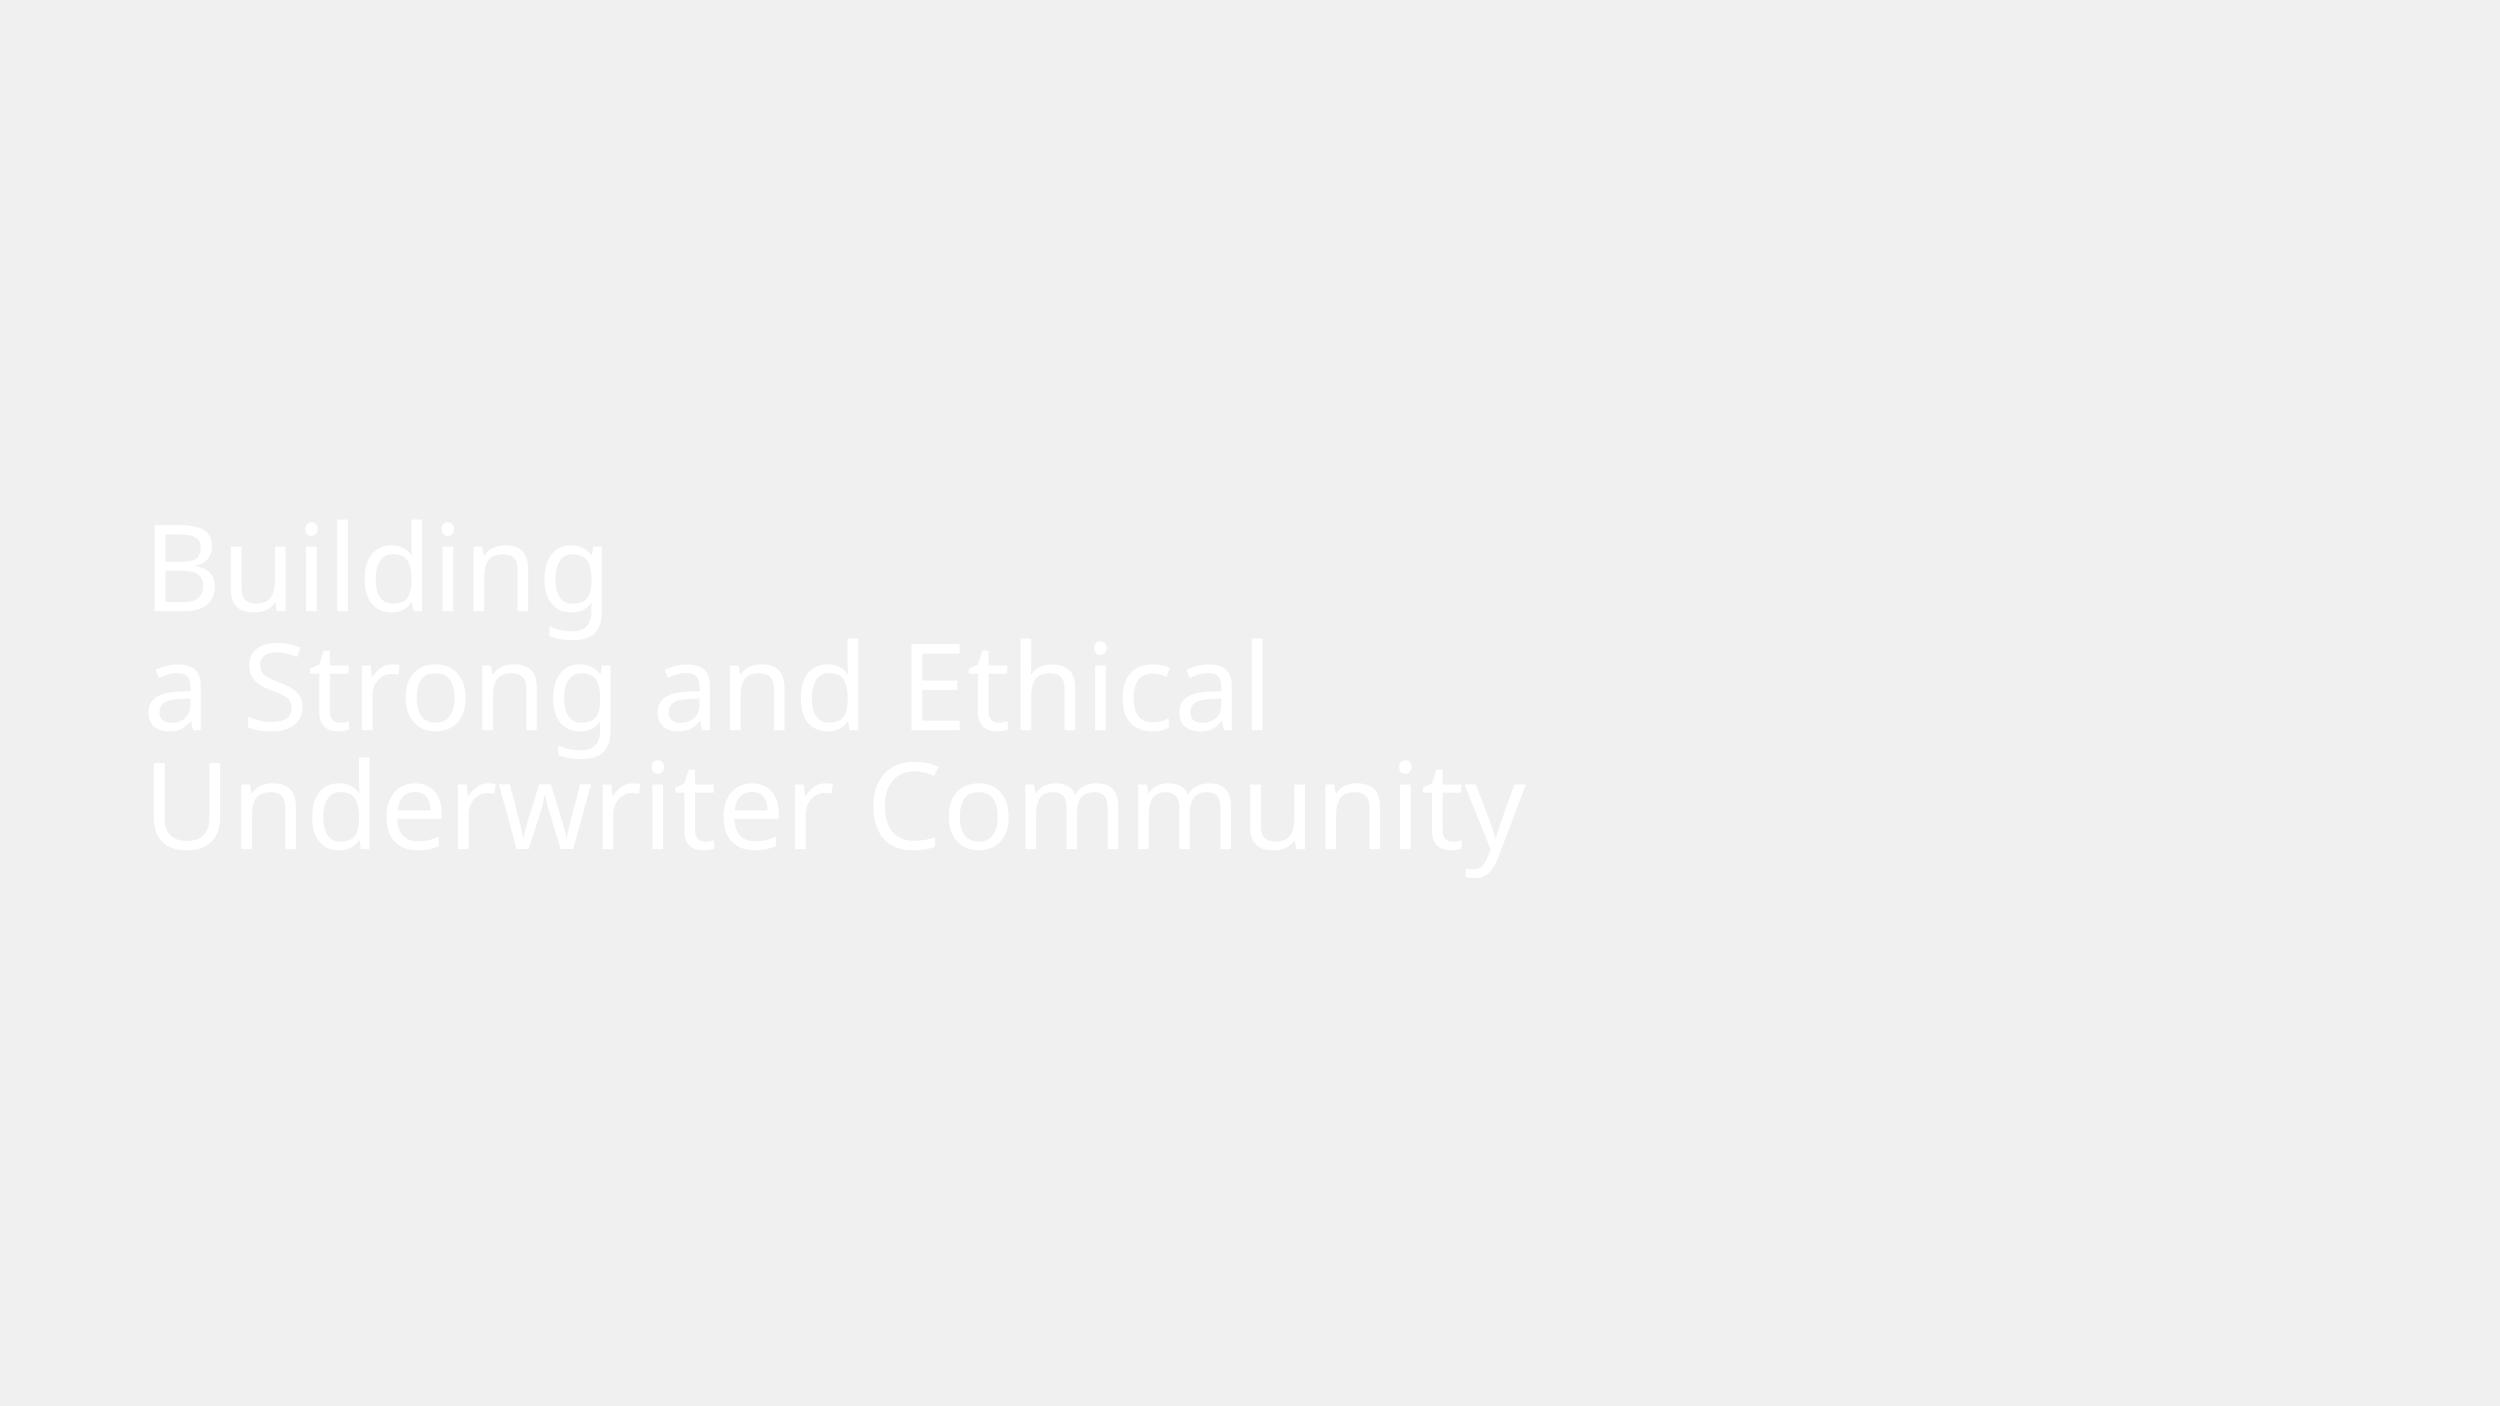
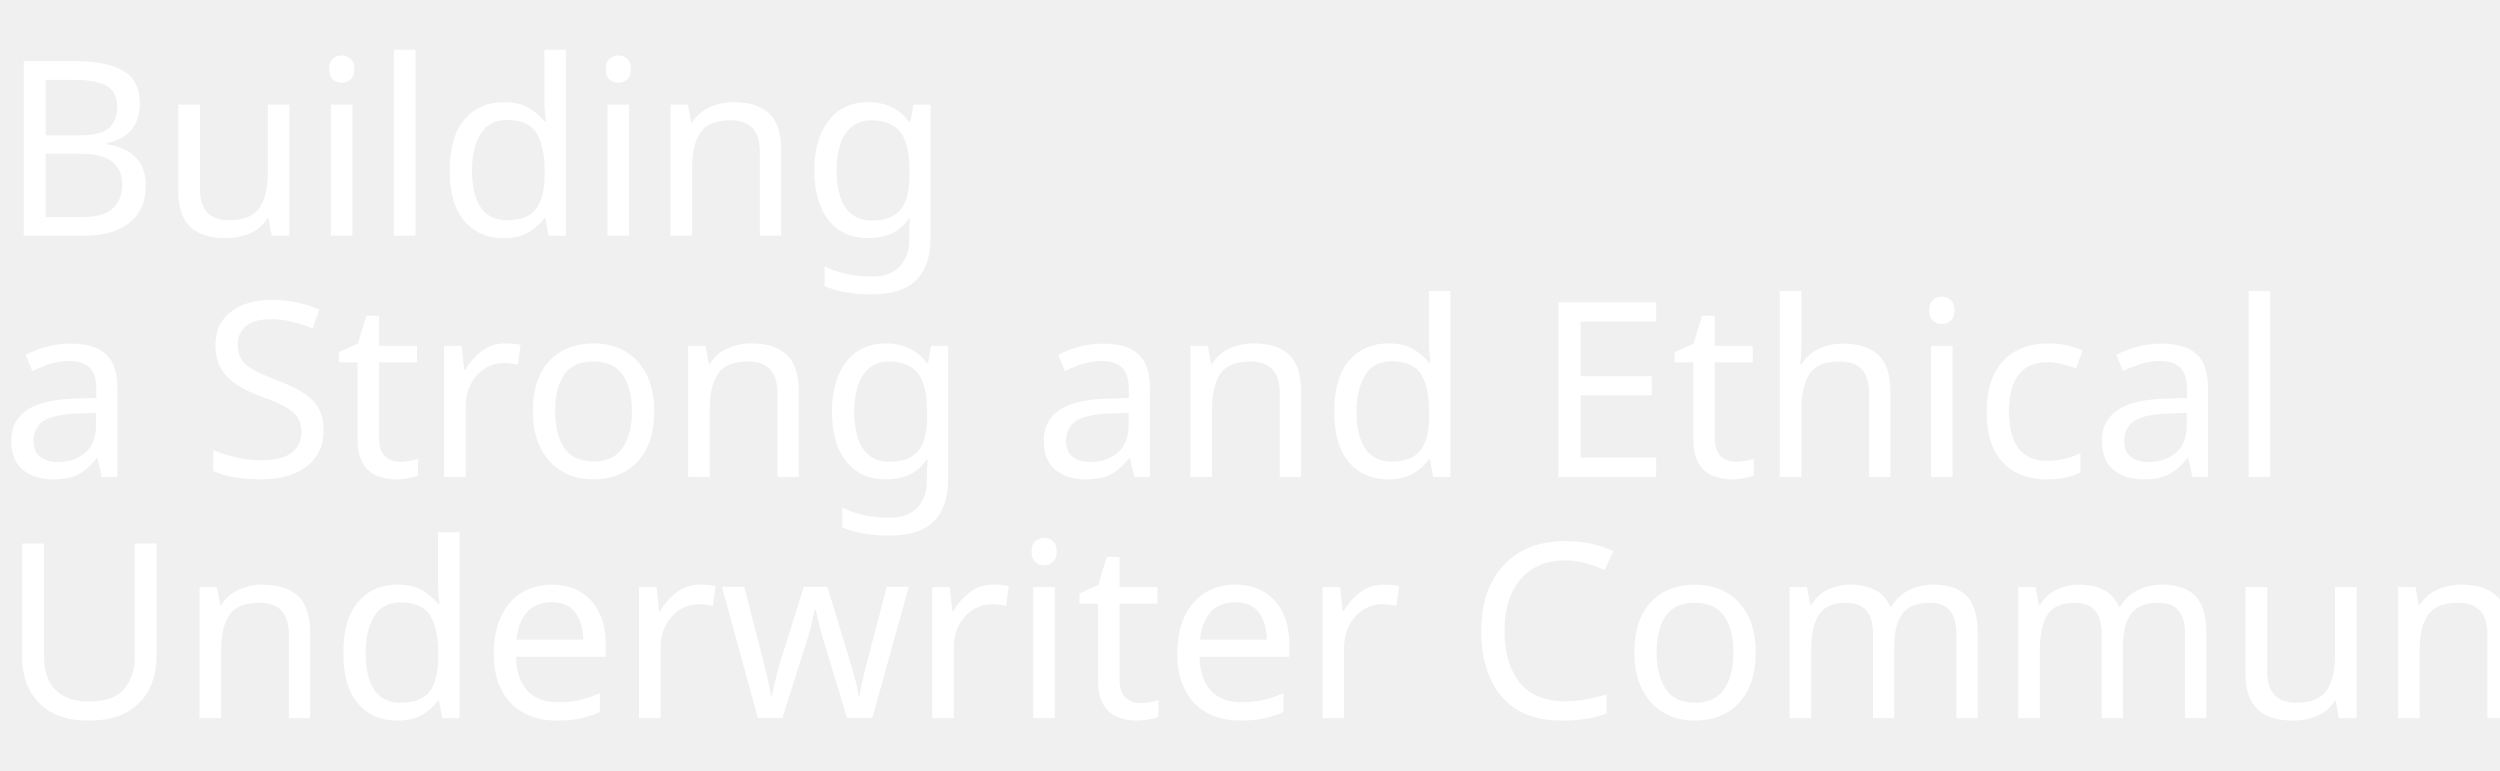
- <svg xmlns="http://www.w3.org/2000/svg" version="1.1" id="Layer_1" x="0px" y="0px" viewBox="0 0 1366 768" style="enable-background:new 0 0 1366 768;" xml:space="preserve">
+ <svg xmlns="http://www.w3.org/2000/svg" version="1.1" id="Layer_1" x="0px" y="0px" style="enable-background:new 0 0 1366 768;" xml:space="preserve" viewBox="78.1 270.47 673.59 207.5">
  <style type="text/css">
	.st0{fill:#FFFFFF;}
	.st1{font-family:'HelveticaNeue-Light';}
	.st2{font-size:65.892px;}
	.st3{font-family:'HelveticaNeue-Bold';}
</style>
  <text transform="matrix(1 0 0 1 78.1001 333.9651)">
    <tspan x="0" y="0" class="st0 st1 st2">Building</tspan>
    <tspan x="0" y="65" class="st0 st3 st2">a Strong and Ethical</tspan>
    <tspan x="0" y="130" class="st0 st1 st2">Underwriter Community</tspan>
  </text>
</svg>
